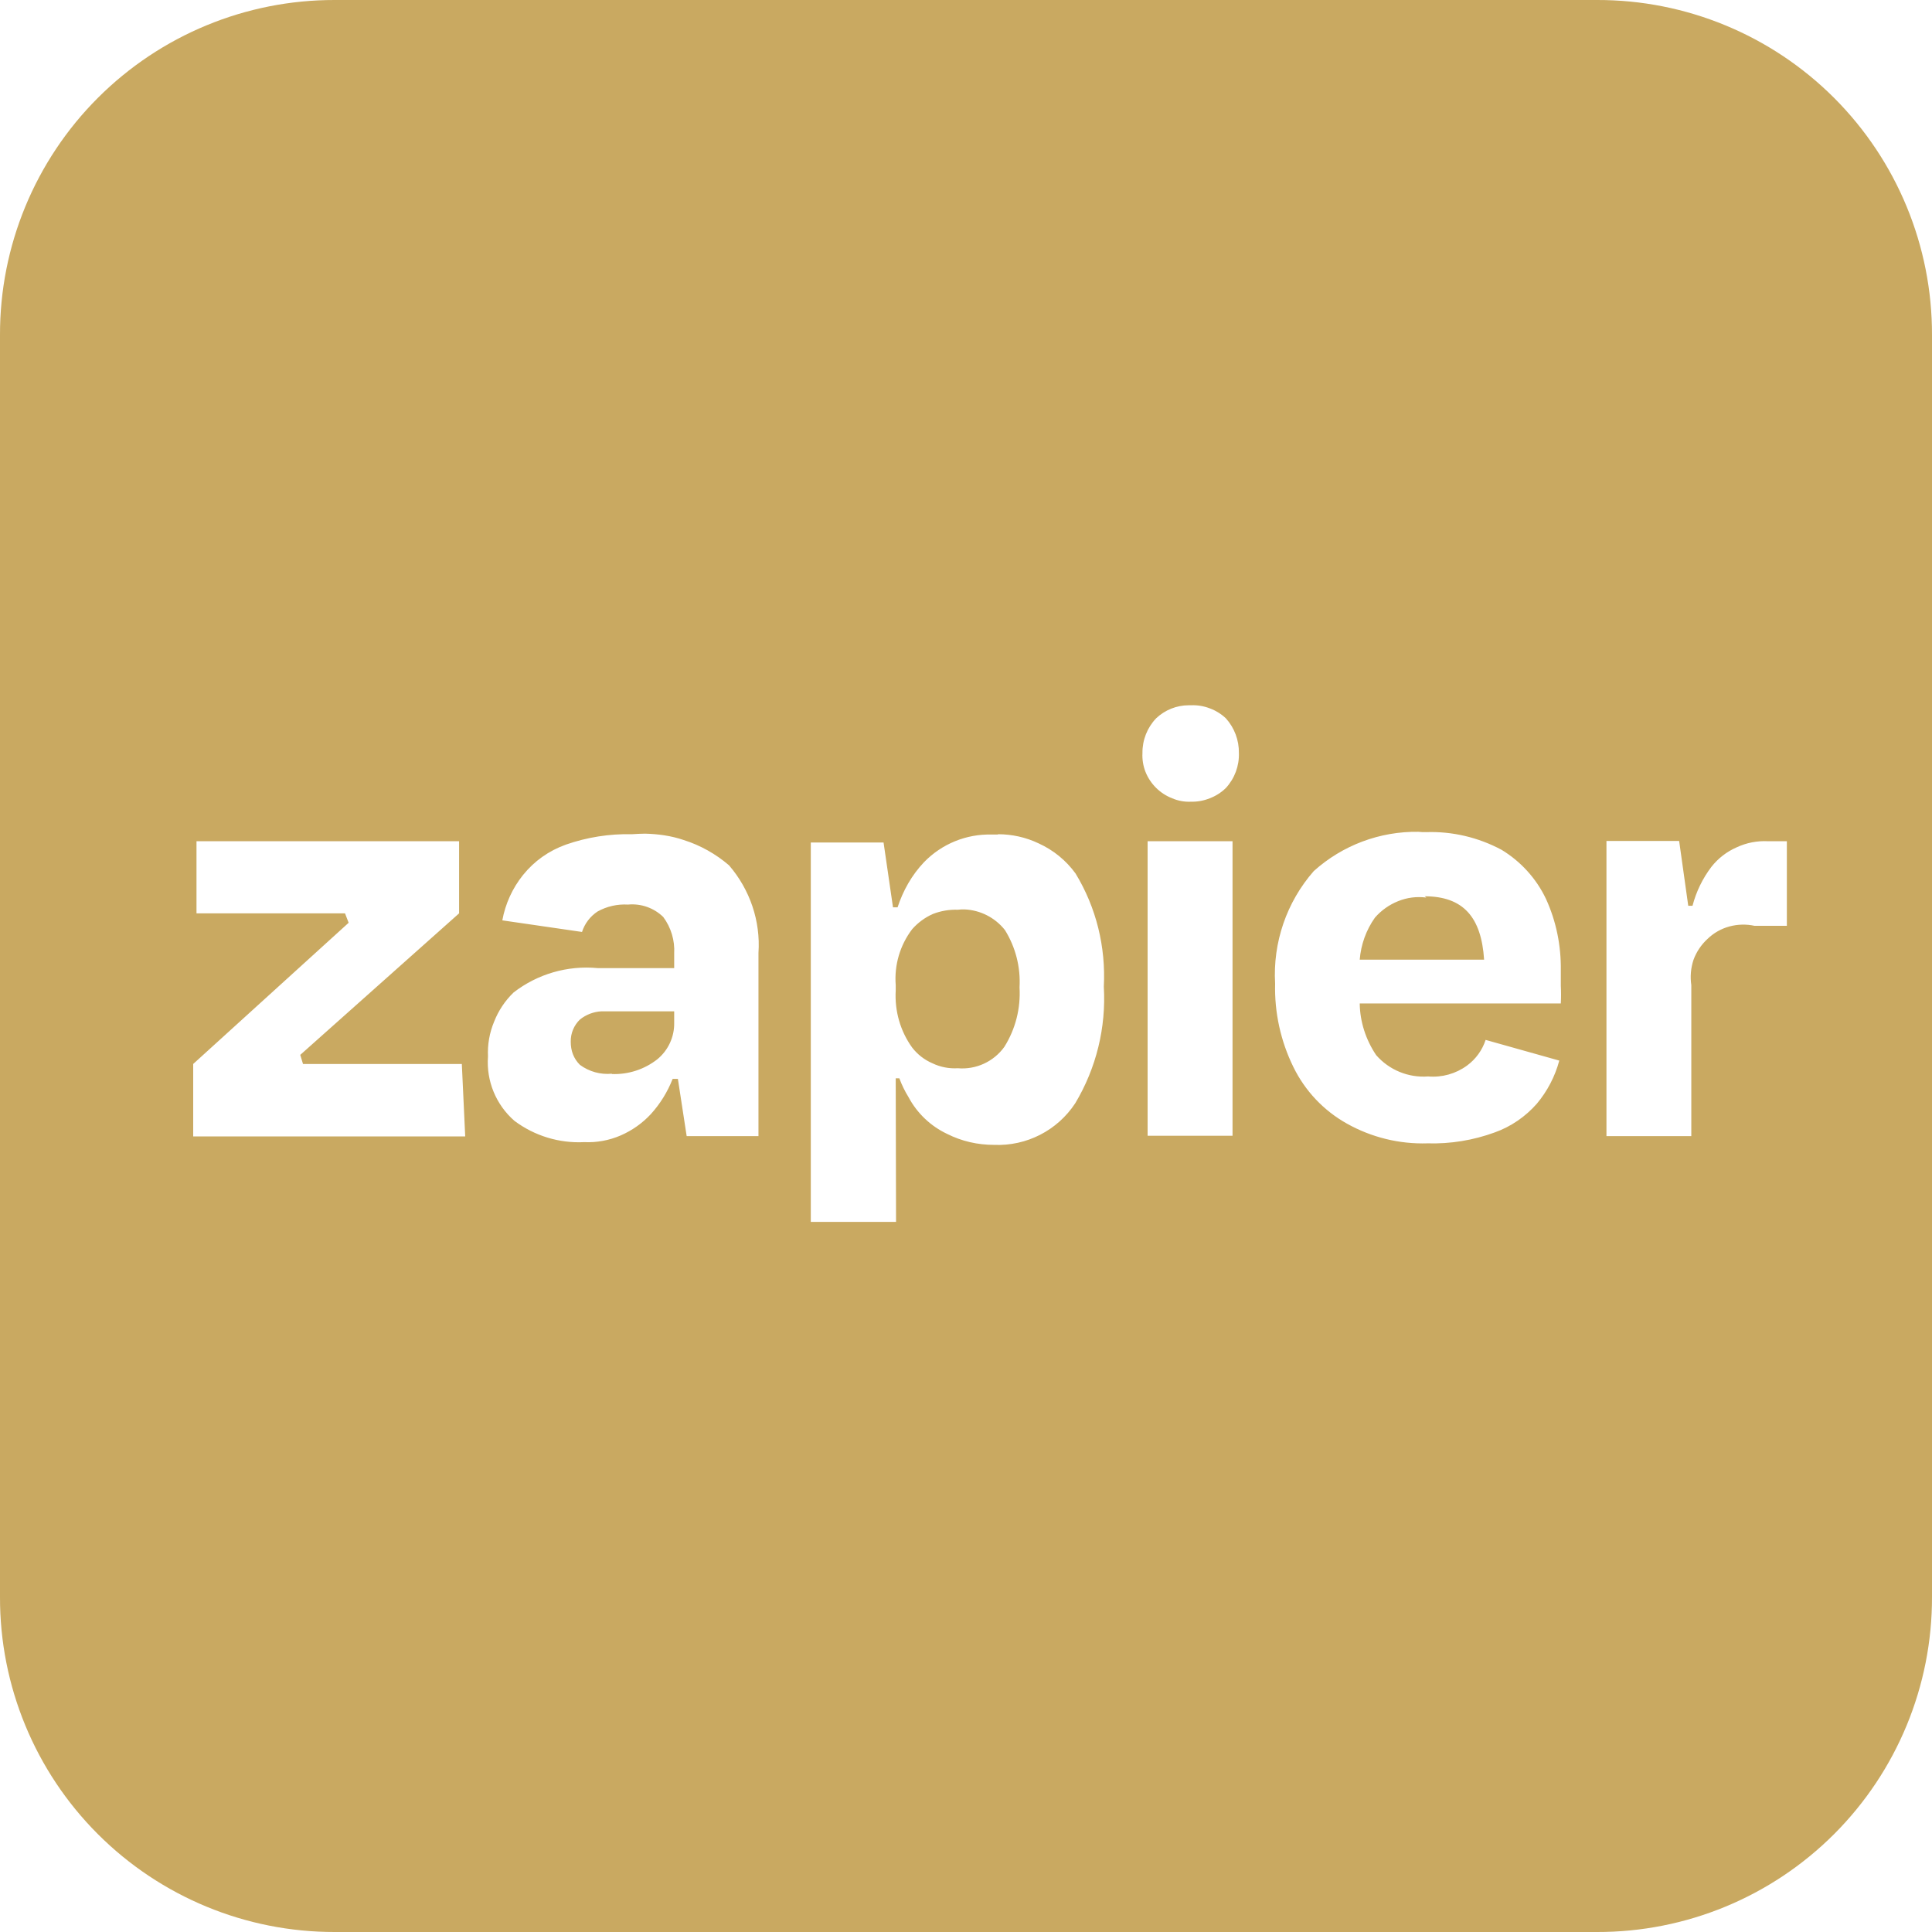
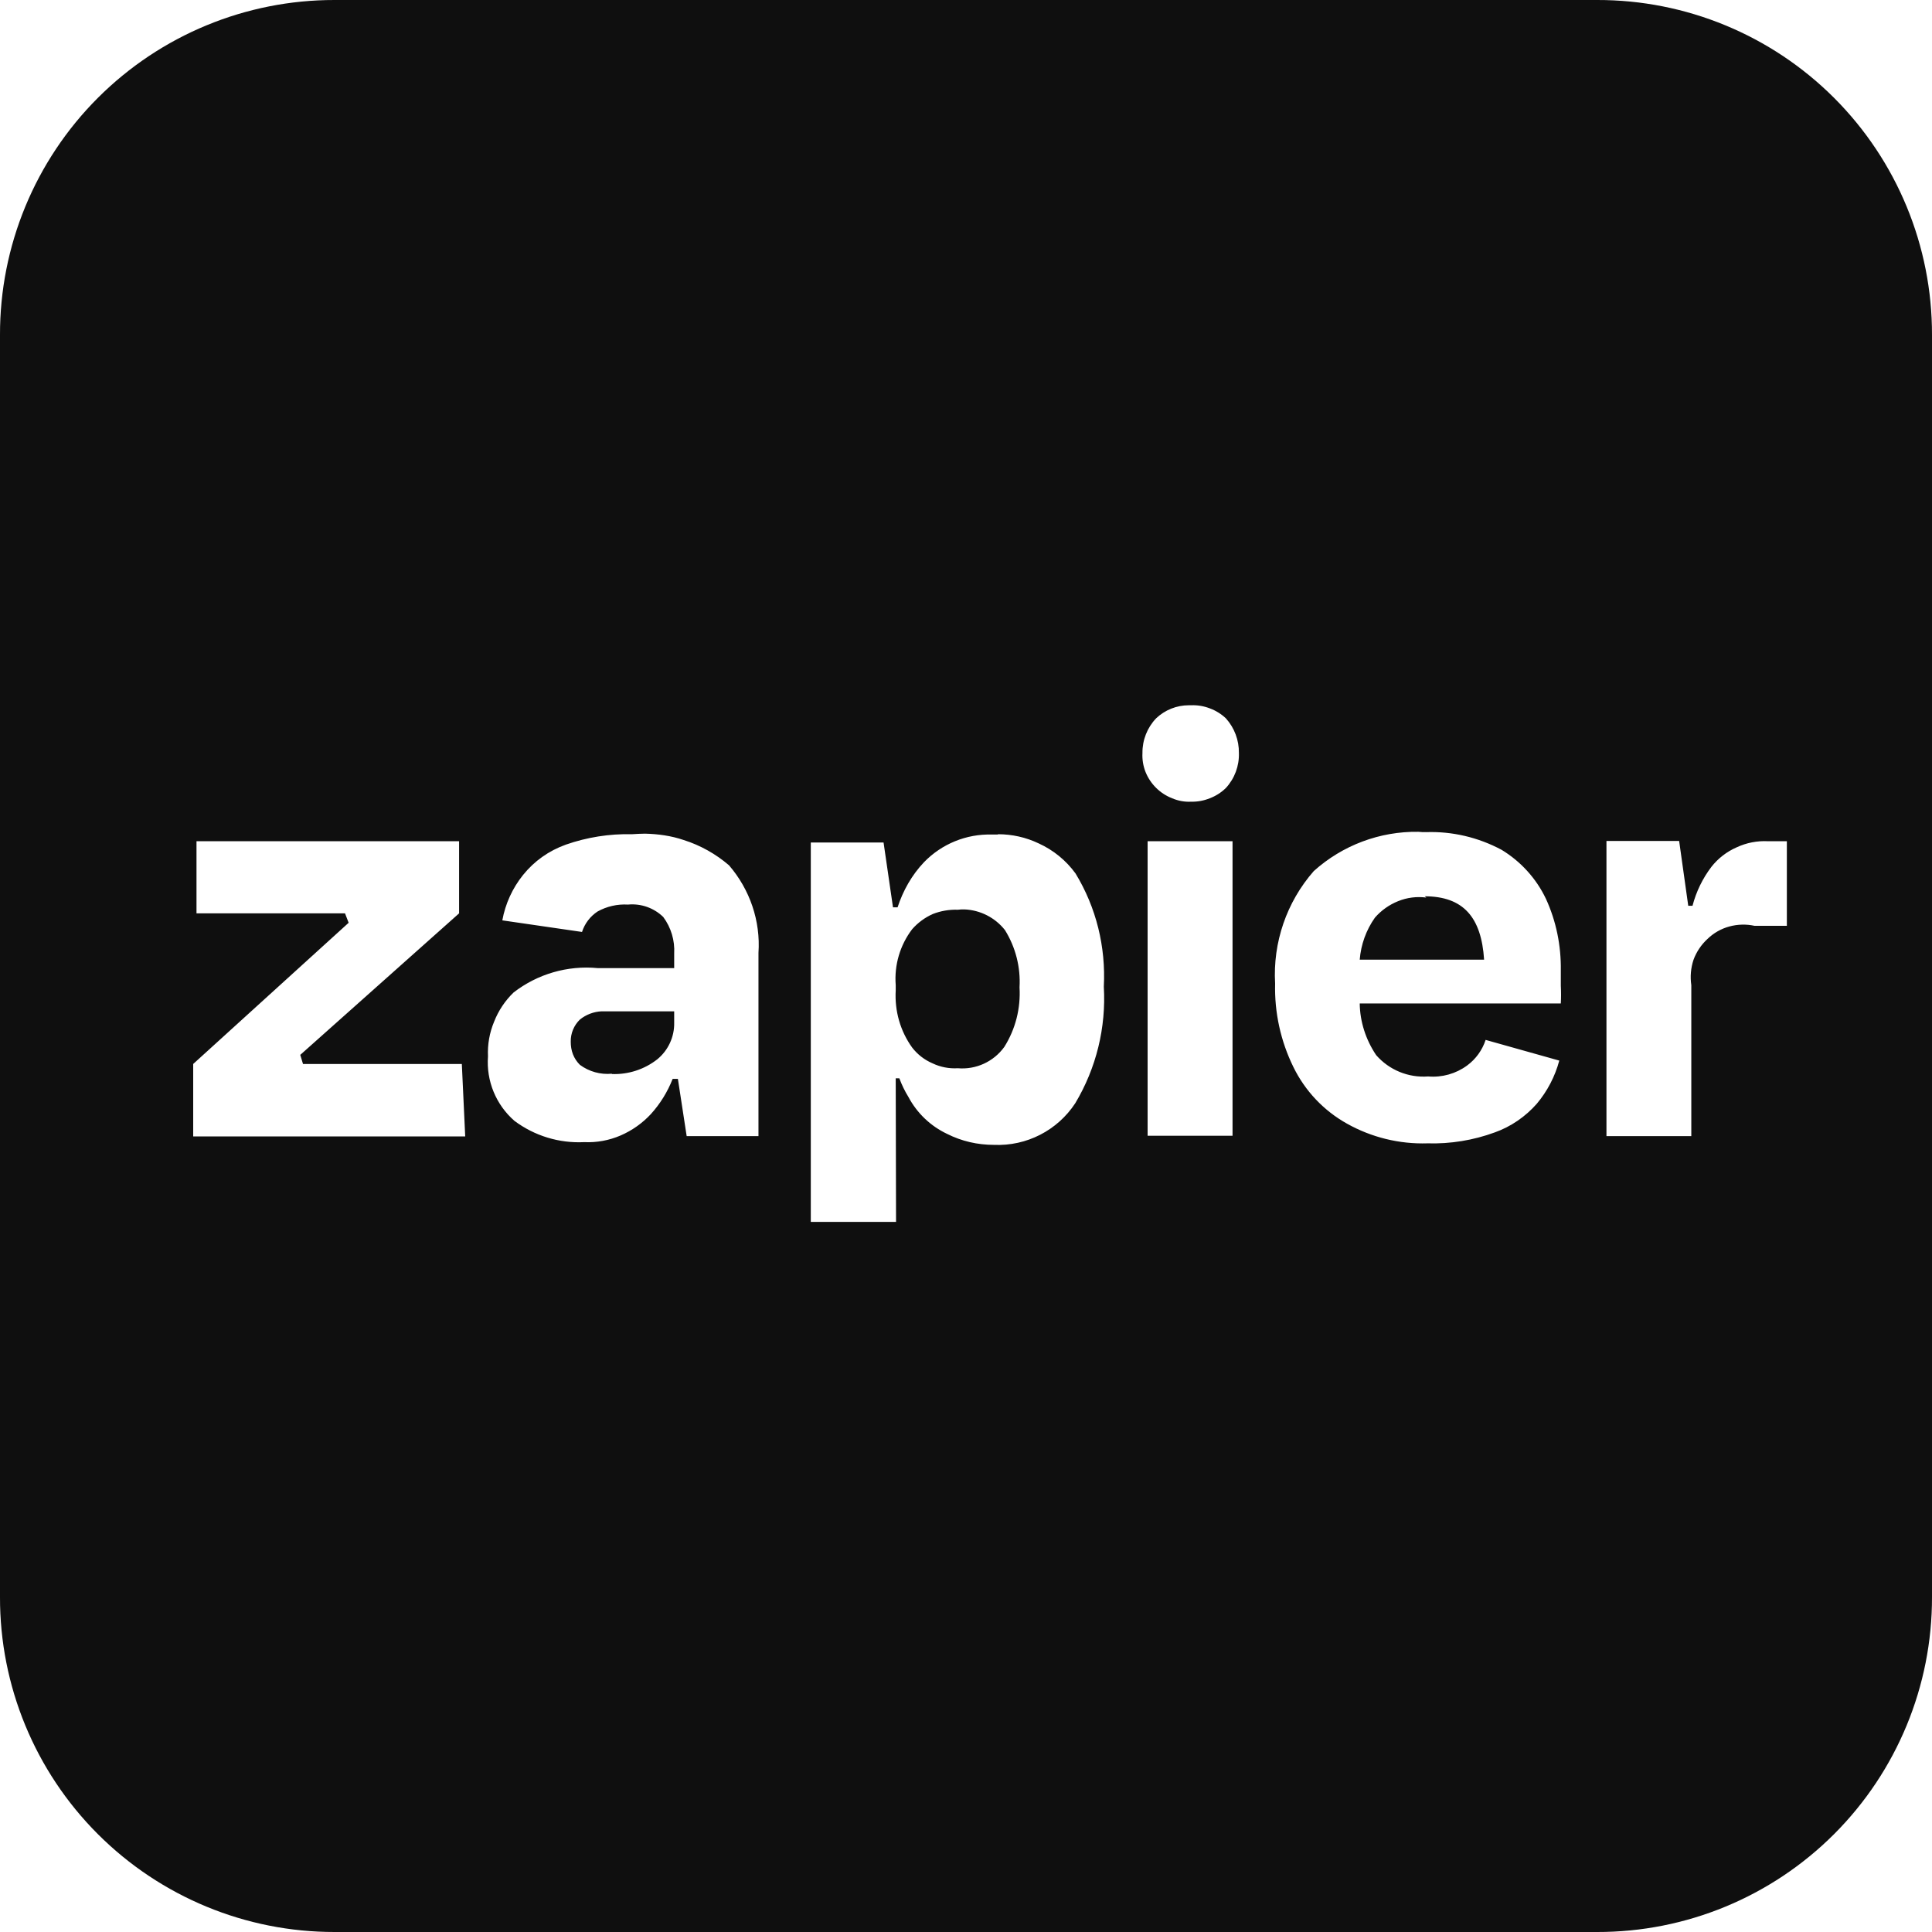
- <svg xmlns="http://www.w3.org/2000/svg" fill="#C9A961" role="img" viewBox="0 0 24 24">
+ <svg xmlns="http://www.w3.org/2000/svg" fill="#0F0F0F" role="img" viewBox="0 0 24 24">
  <path d="M4.157 0A4.151 4.151 0 0 0 0 4.161v15.678A4.151 4.151 0 0 0 4.157 24h15.682A4.152 4.152 0 0 0 24 19.839V4.161A4.152 4.152 0 0 0 19.839 0H4.157Zm10.61 8.761h.03a.577.577 0 0 1 .23.038.585.585 0 0 1 .201.124.63.63 0 0 1 .162.431.612.612 0 0 1-.162.435.58.58 0 0 1-.201.128.58.58 0 0 1-.23.042.529.529 0 0 1-.235-.042.585.585 0 0 1-.332-.328.559.559 0 0 1-.038-.235.613.613 0 0 1 .17-.431.59.59 0 0 1 .405-.162Zm2.853 1.572c.03.004.061.004.095.004.325-.011.646.064.937.219.238.144.431.355.552.609.128.279.189.582.185.888v.193a2 2 0 0 1 0 .219h-2.498c.003.227.075.45.204.642a.78.78 0 0 0 .646.265.714.714 0 0 0 .484-.136.642.642 0 0 0 .23-.318l.915.257a1.398 1.398 0 0 1-.28.537c-.14.159-.321.284-.521.355a2.234 2.234 0 0 1-.836.136 1.923 1.923 0 0 1-1.001-.245 1.618 1.618 0 0 1-.665-.703 2.221 2.221 0 0 1-.227-1.036 1.95 1.95 0 0 1 .48-1.398 1.9 1.9 0 0 1 1.3-.488Zm-9.607.023c.162.004.325.026.48.079.207.065.4.174.563.314.26.302.393.692.366 1.088v2.276H8.53l-.109-.711h-.065c-.064.163-.155.31-.272.439a1.122 1.122 0 0 1-.374.264 1.023 1.023 0 0 1-.453.083 1.334 1.334 0 0 1-.866-.264.965.965 0 0 1-.329-.801.993.993 0 0 1 .076-.431 1.02 1.02 0 0 1 .242-.363 1.478 1.478 0 0 1 1.043-.303h.952v-.181a.696.696 0 0 0-.136-.454.553.553 0 0 0-.438-.154.695.695 0 0 0-.378.086.48.48 0 0 0-.193.254l-.99-.144a1.26 1.26 0 0 1 .257-.563c.14-.174.321-.302.533-.378.261-.091.54-.136.82-.129.053-.003.106-.007.163-.007Zm4.384.007c.174 0 .347.038.506.114.182.083.34.211.458.374.257.423.377.911.351 1.406a2.53 2.53 0 0 1-.355 1.448 1.148 1.148 0 0 1-1.009.517c-.204 0-.401-.045-.582-.136a1.052 1.052 0 0 1-.48-.457 1.298 1.298 0 0 1-.114-.234h-.045l.004 1.784h-1.059v-4.713h.904l.117.805h.057c.068-.208.177-.401.328-.56a1.129 1.129 0 0 1 .843-.344h.076v-.004Zm7.559.084h.903l.113.805h.053a1.37 1.37 0 0 1 .235-.484.813.813 0 0 1 .313-.242.82.82 0 0 1 .39-.076h.234v1.051h-.401a.662.662 0 0 0-.313.008.623.623 0 0 0-.272.155.663.663 0 0 0-.174.26.683.683 0 0 0-.027.314v1.875h-1.054v-3.666Zm-17.515.003h3.262v.896L3.73 13.104l.034.113h1.973l.042.9H2.4v-.9l1.931-1.754-.045-.117H2.441v-.896Zm11.815 0h1.055v3.659h-1.055V10.45Zm3.443.684.019.016a.69.69 0 0 0-.351.045.756.756 0 0 0-.287.204c-.11.155-.174.336-.189.522h1.545c-.034-.526-.257-.787-.74-.787h.003Zm-5.718.163c-.026 0-.057 0-.083.004a.78.78 0 0 0-.31.053.746.746 0 0 0-.257.189 1.016 1.016 0 0 0-.204.695v.064c-.015.257.057.507.204.711a.634.634 0 0 0 .253.196.638.638 0 0 0 .314.061.644.644 0 0 0 .578-.265c.14-.223.204-.48.189-.74a1.216 1.216 0 0 0-.181-.711.677.677 0 0 0-.503-.257Zm-4.509 1.266a.464.464 0 0 0-.268.102.373.373 0 0 0-.114.276c0 .053.008.106.027.155a.375.375 0 0 0 .087.132.576.576 0 0 0 .397.11v.004a.863.863 0 0 0 .563-.182.573.573 0 0 0 .211-.457v-.14h-.903Z" />
</svg>
